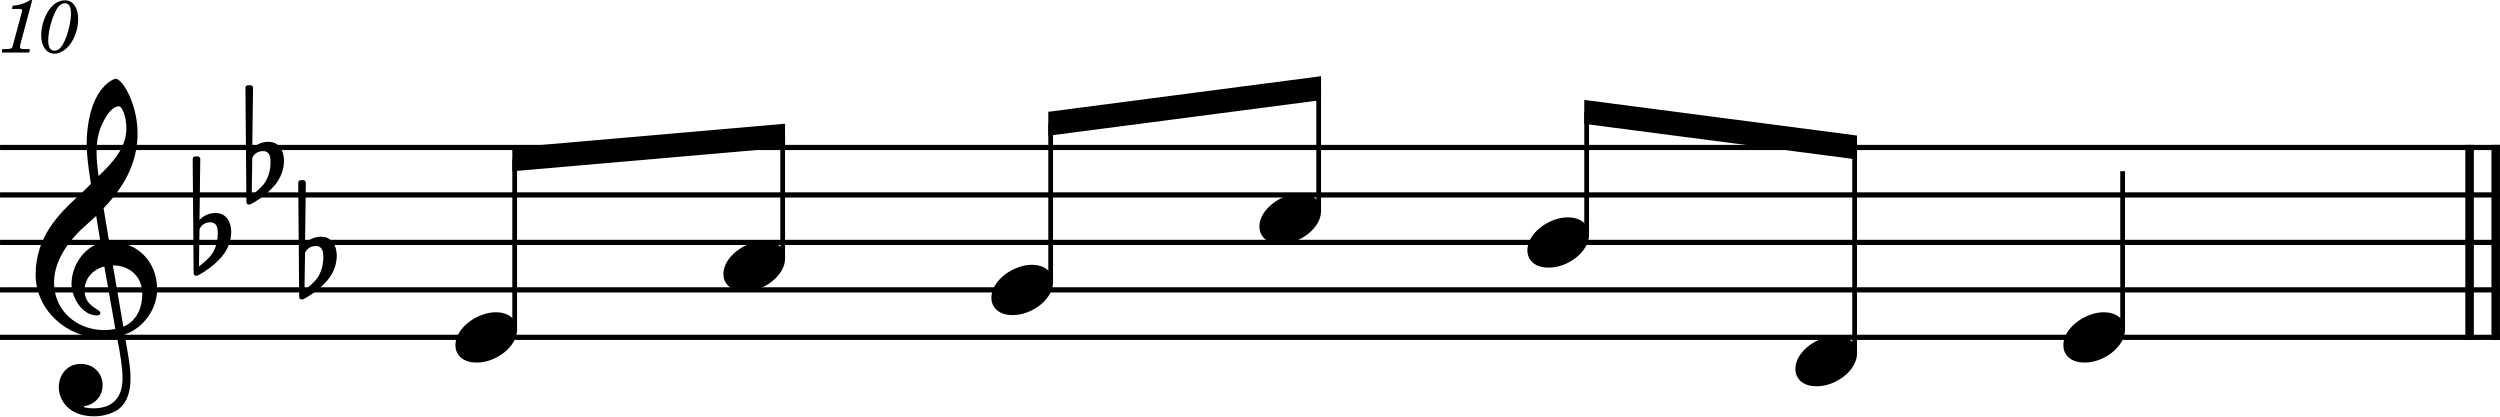
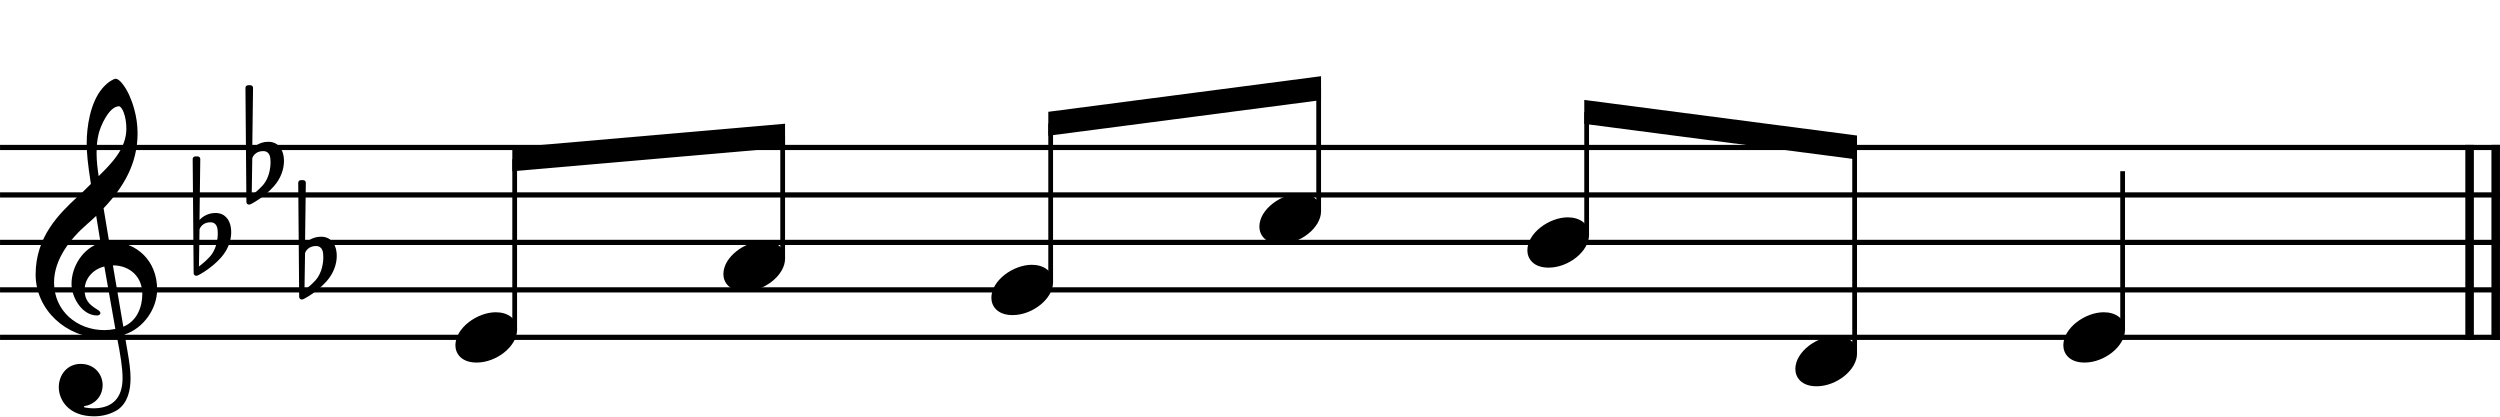
<svg xmlns="http://www.w3.org/2000/svg" width="94.996mm" height="15.819mm" viewBox="0 0 1346.4 224.212" version="1.2" id="svg212">
  <defs id="defs212" />
  <polyline class="StaffLines" fill="none" stroke="#000000" stroke-width="2.81" stroke-linejoin="bevel" points="842.4,2717.7 2188.8,2717.7" id="polyline36" transform="translate(-842.4001,-2638.27)" />
  <polyline class="StaffLines" fill="none" stroke="#000000" stroke-width="2.81" stroke-linejoin="bevel" points="842.4,2743.26 2188.8,2743.26" id="polyline37" transform="translate(-842.4001,-2638.27)" />
  <polyline class="StaffLines" fill="none" stroke="#000000" stroke-width="2.81" stroke-linejoin="bevel" points="842.4,2768.82 2188.8,2768.82" id="polyline38" transform="translate(-842.4001,-2638.27)" />
  <polyline class="StaffLines" fill="none" stroke="#000000" stroke-width="2.81" stroke-linejoin="bevel" points="842.4,2794.38 2188.8,2794.38" id="polyline39" transform="translate(-842.4001,-2638.27)" />
  <polyline class="StaffLines" fill="none" stroke="#000000" stroke-width="2.81" stroke-linejoin="bevel" points="842.4,2819.94 2188.8,2819.94" id="polyline40" transform="translate(-842.4001,-2638.27)" />
-   <path class="MeasureNumber" d="m 17.359,3.384442e-5 h -1.156 C 14,1.64 9.766,3.03 6.875,3.03 l -0.469,1.77 h 2.75 c 2.438,0 2.719,0.08 2.719,0.8 0,0.36 0,0.36 -0.391,1.79 L 7.203,23.39 c -0.531,2 -0.562,2.13 -0.922,2.49 -0.406,0.39 -1.25,0.51 -3.359,0.56 h -1.719 l -0.203,1.87 H 15.797 l 0.234,-1.87 h -2.156 c -2.594,0 -3.156,-0.2 -3.156,-1.08 0,-0.28 0.156,-1.2 0.359,-1.97 l 6.281,-23.39 m 17.672,0.16 c -8.594,0 -12.875,11.84 -12.875,18.87 0,5.8 2.891,9.88 6.969,9.88 6.828,0 12.953,-8.88 12.953,-18.8 0,-5.95 -2.844,-9.95 -7.047,-9.95 m -0.031,1.59 c 2.078,0 3.203,1.85 3.203,5.28 0,3.93 -1,9 -2.641,13.13 -1.921,5 -3.843,7.15 -6.25,7.15 -2.156,0 -3.359,-1.92 -3.359,-5.31 0,-5.2 1.844,-12.17 4.406,-16.79 1.235,-2.25 2.844,-3.46 4.641,-3.46" id="path60" />
+   <path class="MeasureNumber" d="m 17.359,3.384442e-5 h -1.156 C 14,1.64 9.766,3.03 6.875,3.03 l -0.469,1.77 h 2.75 c 2.438,0 2.719,0.08 2.719,0.8 0,0.36 0,0.36 -0.391,1.79 L 7.203,23.39 c -0.531,2 -0.562,2.13 -0.922,2.49 -0.406,0.39 -1.25,0.51 -3.359,0.56 h -1.719 l -0.203,1.87 H 15.797 l 0.234,-1.87 h -2.156 c -2.594,0 -3.156,-0.2 -3.156,-1.08 0,-0.28 0.156,-1.2 0.359,-1.97 l 6.281,-23.39 m 17.672,0.16 c -8.594,0 -12.875,11.84 -12.875,18.87 0,5.8 2.891,9.88 6.969,9.88 6.828,0 12.953,-8.88 12.953,-18.8 0,-5.95 -2.844,-9.95 -7.047,-9.95 m -0.031,1.59 c 2.078,0 3.203,1.85 3.203,5.28 0,3.93 -1,9 -2.641,13.13 -1.921,5 -3.843,7.15 -6.25,7.15 -2.156,0 -3.359,-1.92 -3.359,-5.31 0,-5.2 1.844,-12.17 4.406,-16.79 1.235,-2.25 2.844,-3.46 4.641,-3.46" id="path60" style="fill:#000000;fill-opacity:0" />
  <polyline class="BarLine" fill="none" stroke="#000000" stroke-width="4.6" stroke-linejoin="bevel" points="2172.44,2716.3 2172.44,2821.35" id="polyline74" transform="translate(-842.4001,-2638.27)" />
  <polyline class="BarLine" fill="none" stroke="#000000" stroke-width="4.6" stroke-linejoin="bevel" points="2186.5,2716.3 2186.5,2821.35" id="polyline75" transform="translate(-842.4001,-2638.27)" />
  <polyline class="Stem" fill="none" stroke="#000000" stroke-width="2.56" stroke-linejoin="bevel" points="1119.58,2815.86 1119.58,2723.98" id="polyline95" transform="translate(-842.4001,-2638.27)" />
  <polyline class="Stem" fill="none" stroke="#000000" stroke-width="2.56" stroke-linejoin="bevel" points="1263.91,2777.52 1263.91,2711.43" id="polyline97" transform="translate(-842.4001,-2638.27)" />
  <polyline class="Stem" fill="none" stroke="#000000" stroke-width="2.56" stroke-linejoin="bevel" points="1408.25,2790.3 1408.25,2704.76" id="polyline99" transform="translate(-842.4001,-2638.27)" />
  <polyline class="Stem" fill="none" stroke="#000000" stroke-width="2.56" stroke-linejoin="bevel" points="1552.58,2751.96 1552.58,2685.92" id="polyline100" transform="translate(-842.4001,-2638.27)" />
  <polyline class="Stem" fill="none" stroke="#000000" stroke-width="2.56" stroke-linejoin="bevel" points="1696.91,2764.74 1696.91,2698.7" id="polyline101" transform="translate(-842.4001,-2638.27)" />
  <polyline class="Stem" fill="none" stroke="#000000" stroke-width="2.56" stroke-linejoin="bevel" points="1841.24,2828.64 1841.24,2717.54" id="polyline102" transform="translate(-842.4001,-2638.27)" />
  <polyline class="Stem" fill="none" stroke="#000000" stroke-width="2.56" stroke-linejoin="bevel" points="1985.58,2815.86 1985.58,2730.48" id="polyline104" transform="translate(-842.4001,-2638.27)" />
  <path class="Note" d="m 966.91,198.747 c 0,4.393 3.163,9.297 11.454,9.297 10.623,0 21.774,-8.69 21.774,-17.684 0,-6.039 -5.112,-9.409 -11.454,-9.409 -9.92,0 -21.774,8.387 -21.774,17.796" id="path134" style="stroke-width:1.022" />
  <path class="Note" d="m 1111.24,185.967 c 0,4.393 3.163,9.297 11.454,9.297 10.623,0 21.774,-8.69 21.774,-17.684 0,-6.039 -5.112,-9.409 -11.454,-9.409 -9.92,0 -21.774,8.387 -21.774,17.796" id="path143" style="stroke-width:1.022" />
  <path class="Note" d="m 245.25,185.967 c 0,4.393 3.163,9.297 11.454,9.297 10.623,0 21.774,-8.69 21.774,-17.684 0,-6.039 -5.112,-9.409 -11.454,-9.409 -9.92,0 -21.774,8.387 -21.774,17.796" id="path152" style="stroke-width:1.022" />
  <path class="Note" d="m 389.58,147.627 c 0,4.393 3.163,9.297 11.454,9.297 10.623,0 21.774,-8.69 21.774,-17.684 0,-6.039 -5.112,-9.409 -11.454,-9.409 -9.92,0 -21.774,8.387 -21.774,17.796" id="path155" style="stroke-width:1.022" />
  <path class="Note" d="m 533.91,160.407 c 0,4.393 3.163,9.297 11.454,9.297 10.623,0 21.774,-8.69 21.774,-17.684 0,-6.039 -5.112,-9.409 -11.454,-9.409 -9.92,0 -21.774,8.387 -21.774,17.796" id="path157" style="stroke-width:1.022" />
  <path class="Note" d="m 678.25,122.067 c 0,4.393 3.163,9.297 11.454,9.297 10.623,0 21.774,-8.69 21.774,-17.684 0,-6.039 -5.112,-9.409 -11.454,-9.409 -9.92,0 -21.774,8.387 -21.774,17.796" id="path160" style="stroke-width:1.022" />
  <path class="Note" d="m 822.58,134.847 c 0,4.393 3.163,9.297 11.454,9.297 10.623,0 21.774,-8.69 21.774,-17.684 0,-6.039 -5.112,-9.409 -11.454,-9.409 -9.92,0 -21.774,8.387 -21.774,17.796" id="path162" style="stroke-width:1.022" />
  <path class="Clef" d="m 76.632,158.251 c 0,7.269 -2.971,14.729 -10.224,17.7 -2.141,-12.269 -4.904,-28.531 -5.623,-33.036 9.202,0 15.847,6.246 15.847,15.336 m -14.521,18.914 c -2.045,0.415 -3.978,0.623 -5.927,0.623 -14.617,0 -27.094,-10.224 -27.094,-25.672 0,-12.461 8.786,-23.611 17.796,-31.391 1.725,-1.534 3.371,-2.955 4.904,-4.489 0.911,5.511 1.629,10.32 2.348,14.521 -9.313,2.764 -15.639,12.572 -15.639,22.189 0,7.157 5.623,16.965 13.802,16.965 0.815,0 1.741,-0.415 1.741,-1.326 0,-0.926 -1.022,-1.438 -2.252,-2.252 -3.994,-2.46 -6.246,-5.112 -6.246,-10.128 0,-6.23 4.601,-11.246 10.639,-12.668 l 5.927,33.627 M 53.117,72.066 c 0.927,-4.09 5.623,-14.825 10.943,-14.825 1.534,0 3.978,5 3.978,12.061 0,10.639 -7.86,18.611 -14.921,25.56 -0.607,-4.09 -1.118,-8.067 -1.118,-12.365 0,-3.786 0.304,-7.269 1.118,-10.432 m -21.47,136.49 c 0,6.757 5.208,15.655 19.01,15.655 4.808,0 9.01,-1.23 12.684,-3.483 5.527,-3.882 6.949,-10.639 6.949,-17.077 0,-3.978 -0.607,-8.579 -1.629,-14.409 -0.304,-2.045 -0.927,-5.112 -1.534,-9.106 10.016,-3.275 17.477,-13.707 17.477,-24.234 0,-15.432 -10.943,-25.864 -25.864,-25.864 -1.022,-6.134 -2.045,-12.173 -2.971,-17.892 10.847,-11.358 18.307,-24.138 18.307,-40.385 0,-9.313 -2.859,-16.87 -4.505,-20.559 -2.444,-5.208 -5.416,-8.787 -7.253,-8.787 -0.719,0 -3.882,1.23 -7.253,5.208 -6.55,7.779 -8.387,20.863 -8.387,29.442 0,5.527 0.511,10.543 2.252,21.998 -0.112,0.096 -5.431,5.511 -7.572,7.253 -9.313,8.69 -22.189,21.055 -22.189,41.519 0,19.106 16.662,34.139 35.688,34.139 2.955,0 5.719,-0.304 8.067,-0.719 1.949,9.825 3.067,16.981 3.067,22.397 0,10.639 -5.416,16.263 -15.735,16.263 -2.46,0 -4.601,-0.511 -4.809,-0.511 -0.096,-0.112 -0.303,-0.208 -0.303,-0.304 0,-0.208 0.208,-0.32 0.511,-0.415 4.808,-0.719 9.601,-4.808 9.601,-11.342 0,-5.527 -4.186,-11.358 -11.854,-11.358 -7.157,0 -11.758,5.831 -11.758,12.572" id="path169" style="stroke-width:1.022" />
  <path class="KeySig" d="m 124.302,122.467 c -0.607,-3.978 -3.067,-7.764 -8.275,-7.764 -5.112,0 -8.083,3.163 -8.595,3.786 l 0.415,-32.829 c 0,-0.815 -0.607,-1.422 -1.438,-1.422 h -1.214 c -0.831,0 -1.438,0.607 -1.438,1.422 l 0.511,61.456 c 0,0.815 0.607,1.422 1.438,1.422 0.192,0 0.607,-0.096 0.815,-0.192 0.399,-0.208 7.045,-3.483 12.572,-9.713 3.882,-4.409 5.416,-9.409 5.416,-13.611 0,-0.911 -0.096,-1.725 -0.208,-2.556 m -7.045,3.994 c 0,1.534 -0.415,6.23 -2.971,10.128 -1.741,2.652 -5.208,5.415 -7.157,6.949 l 0.304,-19.937 c 0.208,-0.927 1.741,-3.882 5.831,-3.882 3.69,0 3.994,3.467 3.994,5.623 0,0.511 0,0.815 0,1.118" id="path179" style="stroke-width:1.022" />
  <path class="KeySig" d="m 152.721,84.127 c -0.607,-3.978 -3.067,-7.764 -8.275,-7.764 -5.112,0 -8.083,3.163 -8.595,3.786 l 0.415,-32.829 c 0,-0.815 -0.607,-1.422 -1.438,-1.422 h -1.214 c -0.831,0 -1.438,0.607 -1.438,1.422 l 0.511,61.456 c 0,0.815 0.607,1.422 1.438,1.422 0.192,0 0.607,-0.096 0.815,-0.192 0.399,-0.208 7.045,-3.483 12.572,-9.713 3.882,-4.409 5.416,-9.409 5.416,-13.611 0,-0.911 -0.096,-1.725 -0.208,-2.556 m -7.045,3.994 c 0,1.534 -0.415,6.23 -2.971,10.128 -1.741,2.652 -5.208,5.415 -7.157,6.949 l 0.304,-19.937 c 0.208,-0.927 1.741,-3.882 5.831,-3.882 3.69,0 3.994,3.467 3.994,5.623 0,0.511 0,0.815 0,1.118" id="path180" style="stroke-width:1.022" />
  <path class="KeySig" d="m 181.144,135.247 c -0.607,-3.978 -3.067,-7.764 -8.275,-7.764 -5.112,0 -8.083,3.163 -8.595,3.786 l 0.415,-32.829 c 0,-0.815 -0.607,-1.422 -1.438,-1.422 h -1.214 c -0.831,0 -1.438,0.607 -1.438,1.422 l 0.511,61.456 c 0,0.815 0.607,1.422 1.438,1.422 0.192,0 0.607,-0.096 0.815,-0.192 0.399,-0.208 7.045,-3.483 12.572,-9.713 3.882,-4.409 5.416,-9.409 5.416,-13.611 0,-0.911 -0.096,-1.725 -0.208,-2.556 m -7.045,3.994 c 0,1.534 -0.415,6.23 -2.971,10.128 -1.741,2.652 -5.208,5.415 -7.157,6.949 l 0.304,-19.937 c 0.208,-0.927 1.741,-3.882 5.831,-3.882 3.69,0 3.994,3.467 3.994,5.623 0,0.511 0,0.815 0,1.118" id="path181" style="stroke-width:1.022" />
  <path class="Beam" fill-rule="evenodd" d="m 564.57,60.21 146.89,-19.17 v 12.89 l -146.89,19.17 v -12.89" id="path201" />
  <path class="Beam" fill-rule="evenodd" d="m 275.9,79.41 146.89,-12.78 v 12.83 l -146.89,12.78 v -12.83" id="path203" />
  <path class="Beam" fill-rule="evenodd" d="m 853.23,53.82 146.89,19.17 v 12.89 l -146.89,-19.17 v -12.89" id="path204" />
</svg>
